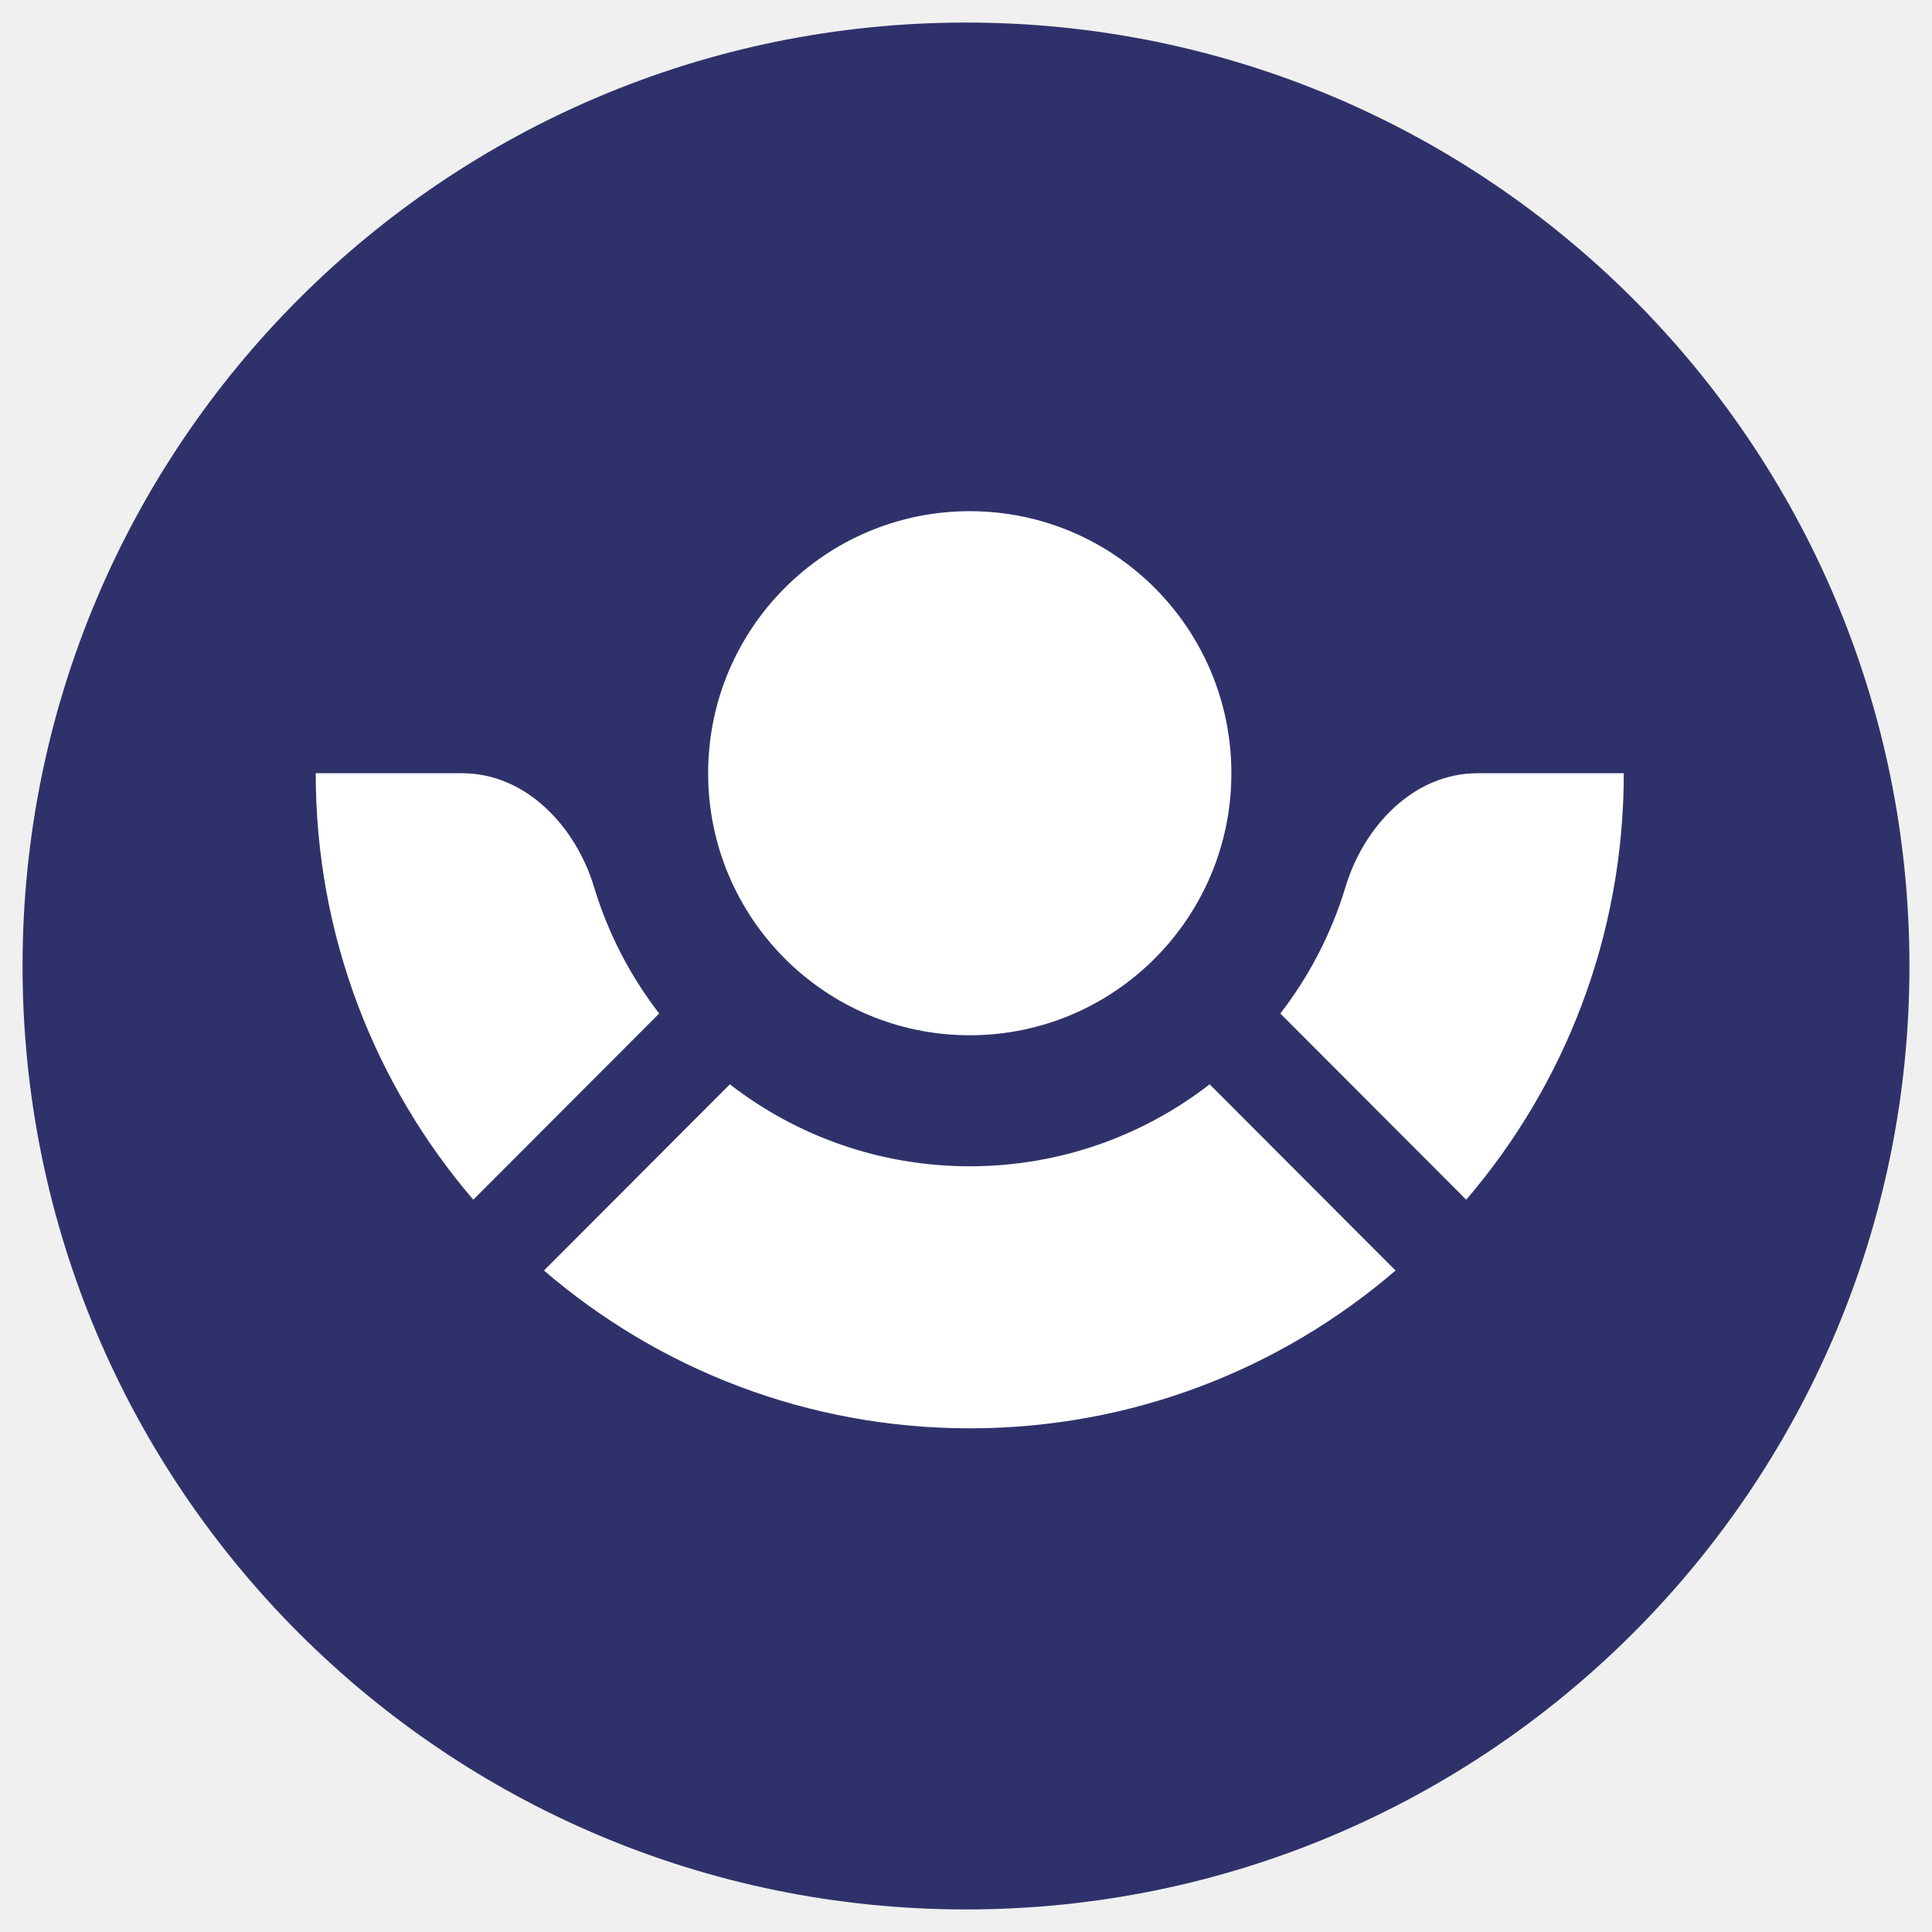
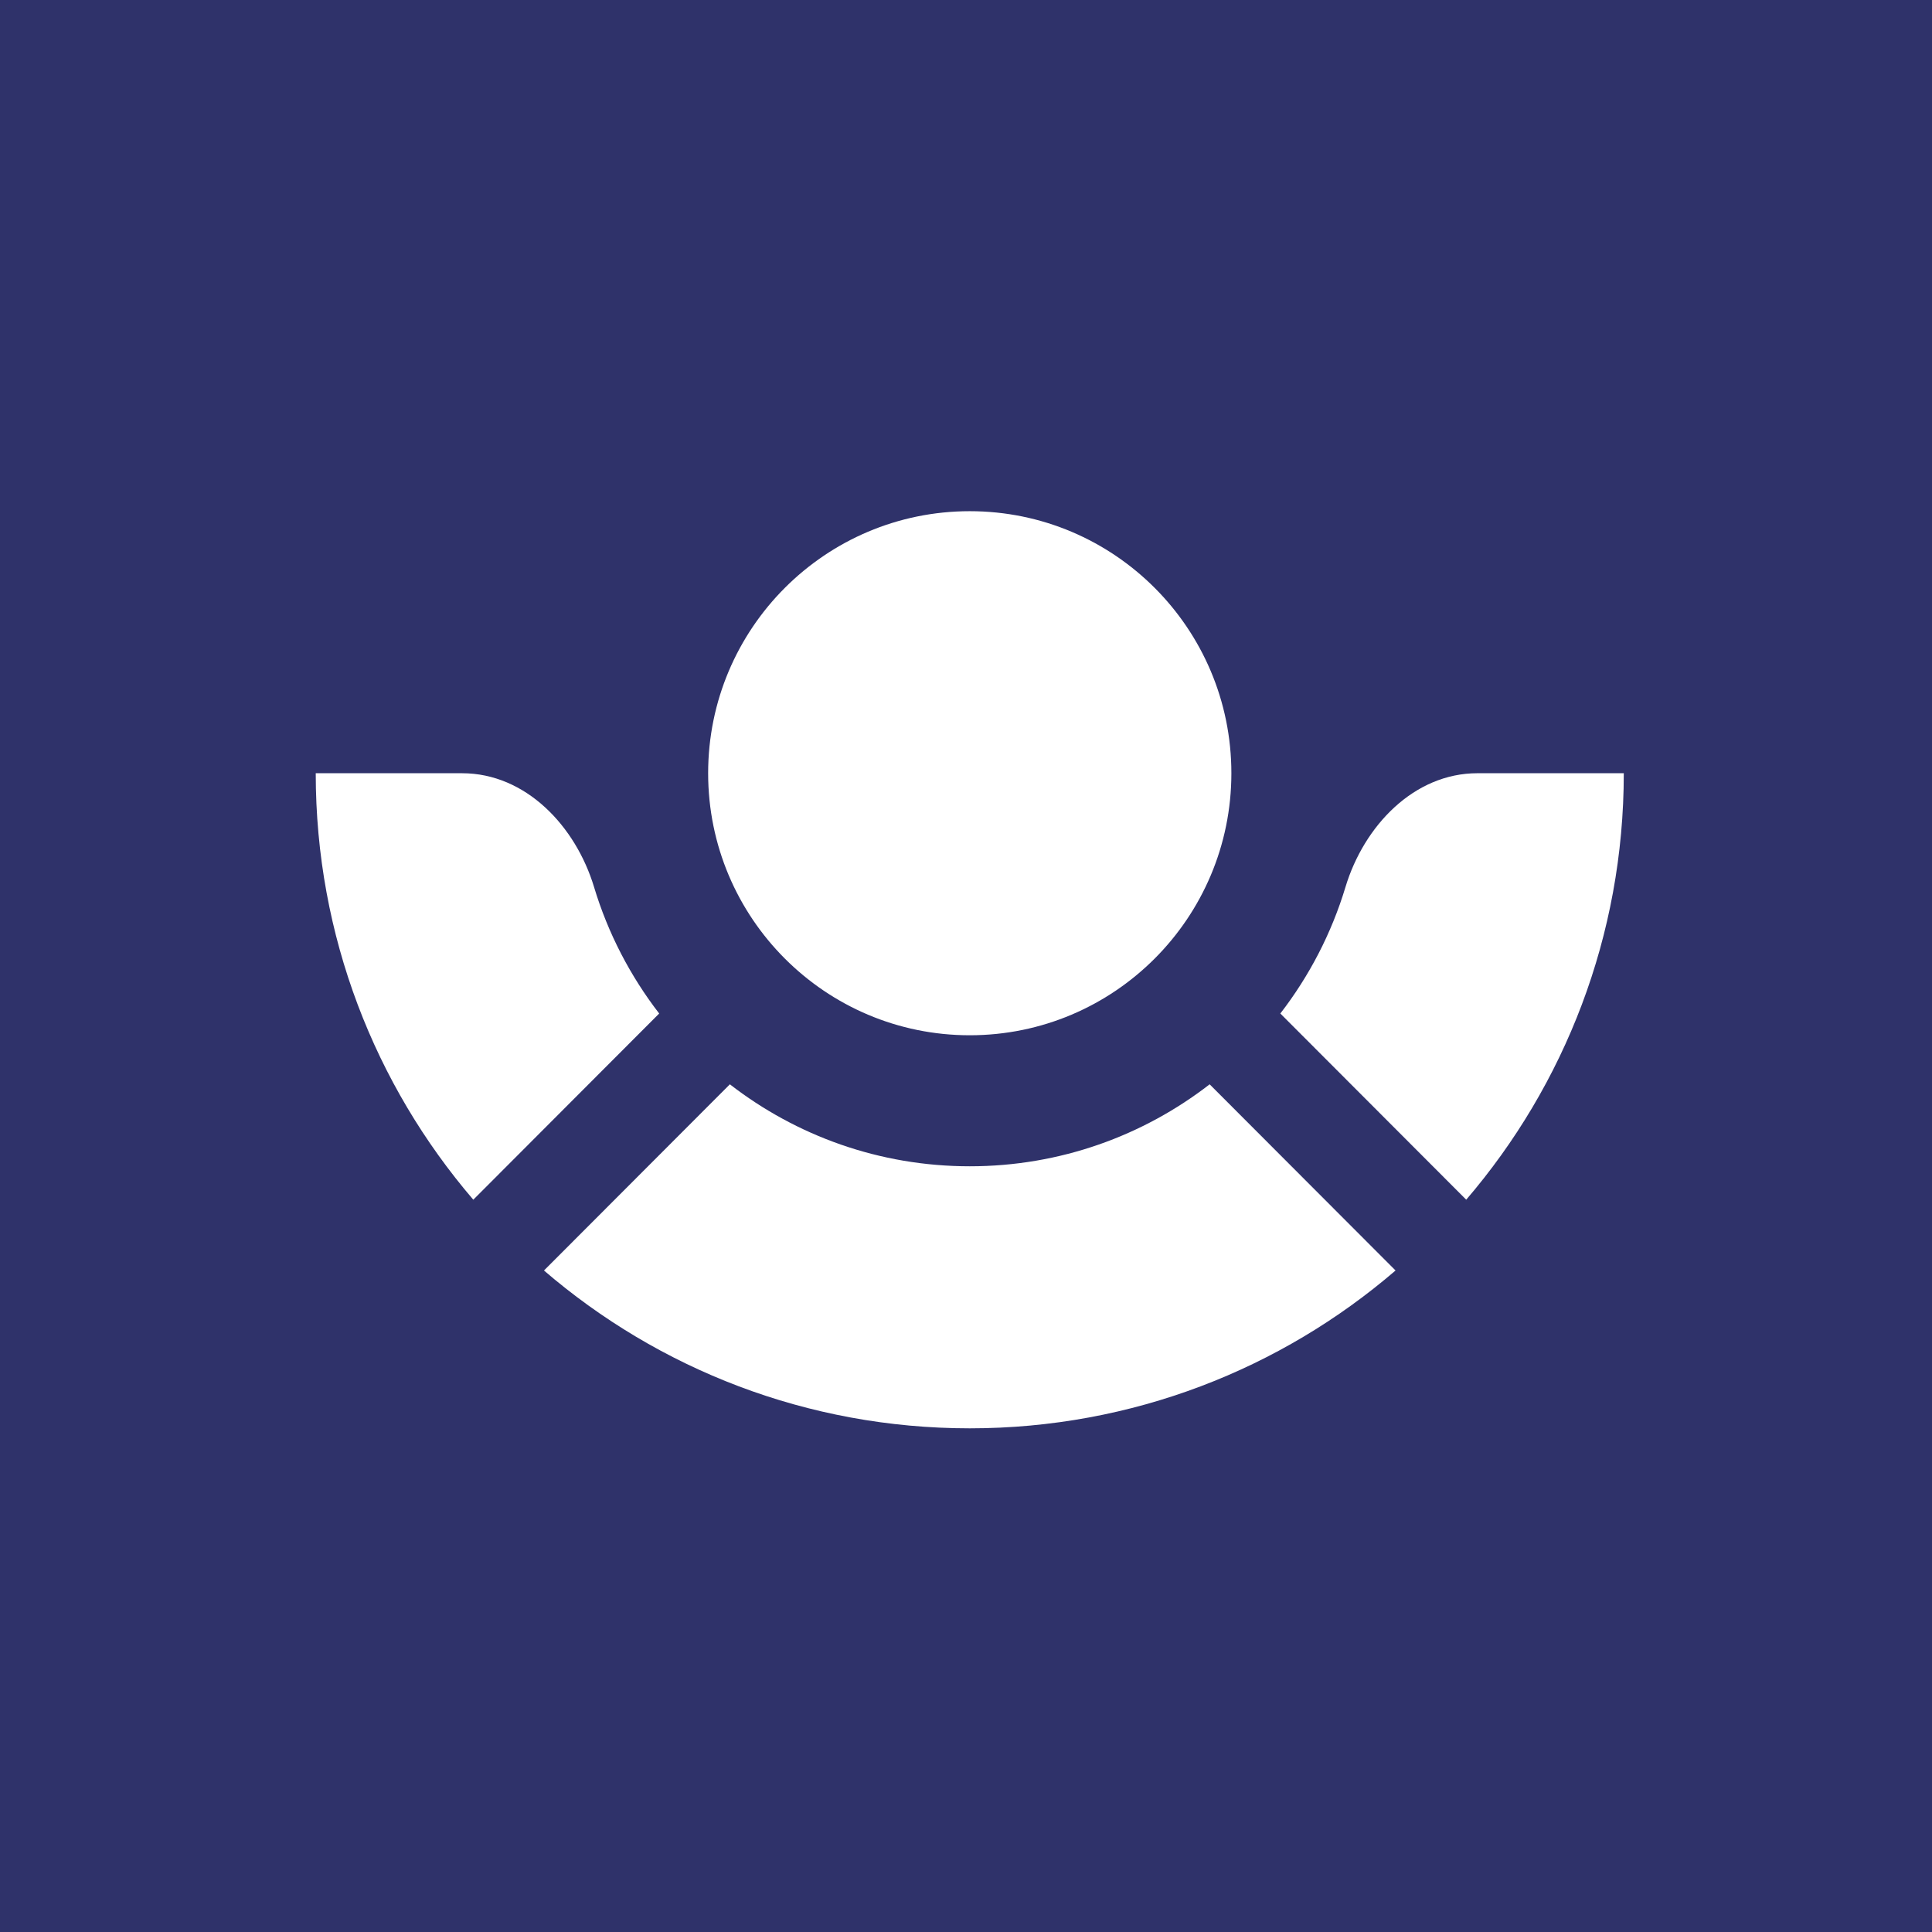
- <svg xmlns="http://www.w3.org/2000/svg" width="257px" height="257px" viewBox="0 0 257 257" version="1.1">
-   <g id="customerio/logo" stroke="none" stroke-width="1" fill="none" fill-rule="evenodd">
-     <circle id="Mask" fill="#2F326A" cx="128.5" cy="128.5" r="125.5" />
-     <path d="M129,137.714 C109.781,137.714 94.199,122.108 94.199,102.857 C94.199,83.606 109.781,68 129,68 C148.219,68 163.801,83.606 163.801,102.857 C163.801,122.108 148.219,137.714 129,137.714 Z M87.687,134.821 L62.959,159.588 C49.894,144.344 42,124.524 42,102.857 L61.461,102.857 C69.932,102.857 76.574,109.881 79.025,118.004 C80.884,124.167 83.849,129.85 87.687,134.821 Z M72.361,169.006 L97.089,144.238 C105.912,151.075 116.982,155.143 129,155.143 C141.018,155.143 152.088,151.075 160.911,144.238 L185.639,169.006 C170.419,182.093 150.631,190 129,190 C107.369,190 87.582,182.093 72.361,169.006 Z M170.314,134.821 C174.153,129.85 177.117,124.167 178.977,118.004 C181.426,109.881 188.067,102.857 196.539,102.857 L216,102.857 C216,124.524 208.106,144.344 195.04,159.589 L170.314,134.821 Z" id="Combined-Shape" fill="#FFFFFF" fill-rule="nonzero" />
+ <svg xmlns="http://www.w3.org/2000/svg" height="257" viewBox="0 0 257 257" width="257">
+   <g fill="none" fill-rule="evenodd">
+     <path d="m0 0h257v257h-257z" fill="#2f326a" />
+     <path d="m129 137.714c-19.219 0-34.801-15.606-34.801-34.857 0-19.251 15.582-34.857 34.801-34.857s34.801 15.606 34.801 34.857c0 19.251-15.582 34.857-34.801 34.857zm-41.313-2.894-24.728 24.768c-13.065-15.245-20.959-35.064-20.959-56.731h19.461c8.472 0 15.113 7.024 17.564 15.147 1.859 6.163 4.824 11.846 8.663 16.817zm-15.326 34.186 24.728-24.768c8.823 6.836 19.893 10.905 31.911 10.905s23.088-4.068 31.911-10.905l24.728 24.768c-15.22 13.086-35.008 20.994-56.639 20.994-21.631 0-41.418-7.907-56.639-20.994zm97.953-34.186c3.839-4.971 6.803-10.654 8.663-16.817 2.45-8.123 9.091-15.147 17.563-15.147h19.461c0 21.667-7.894 41.487-20.96 56.731z" fill="#fff" fill-rule="nonzero" />
  </g>
</svg>
